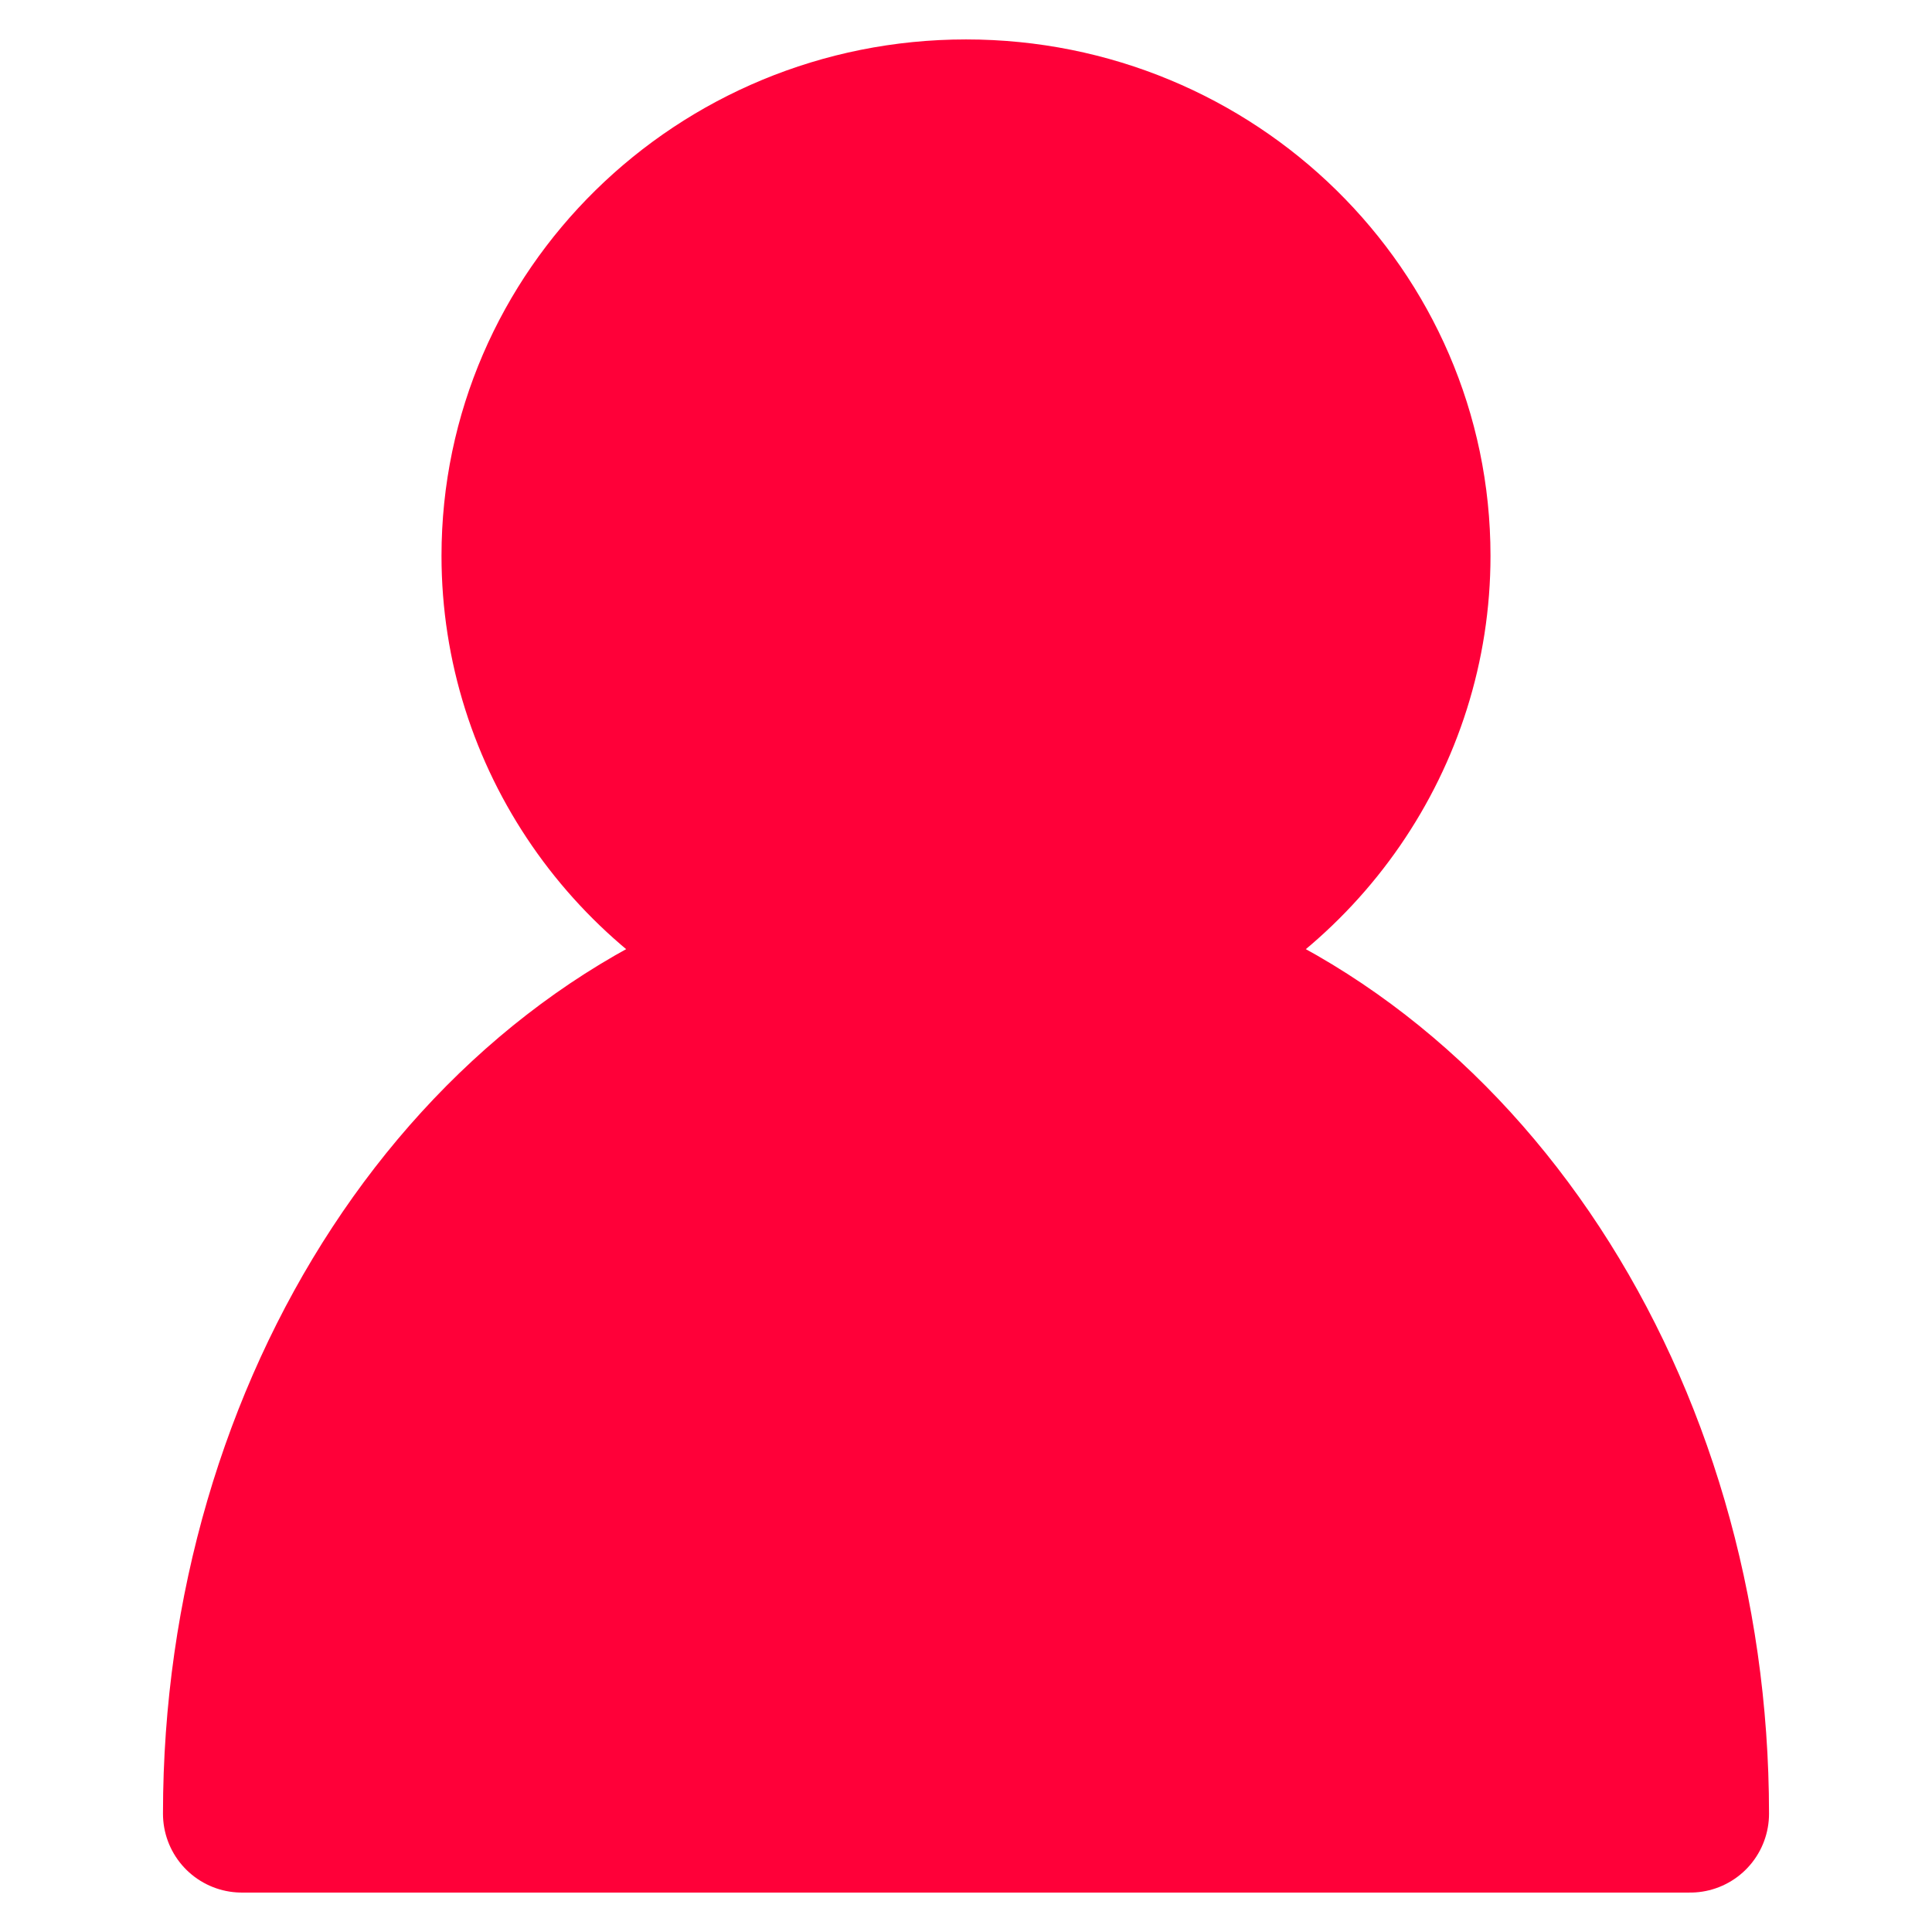
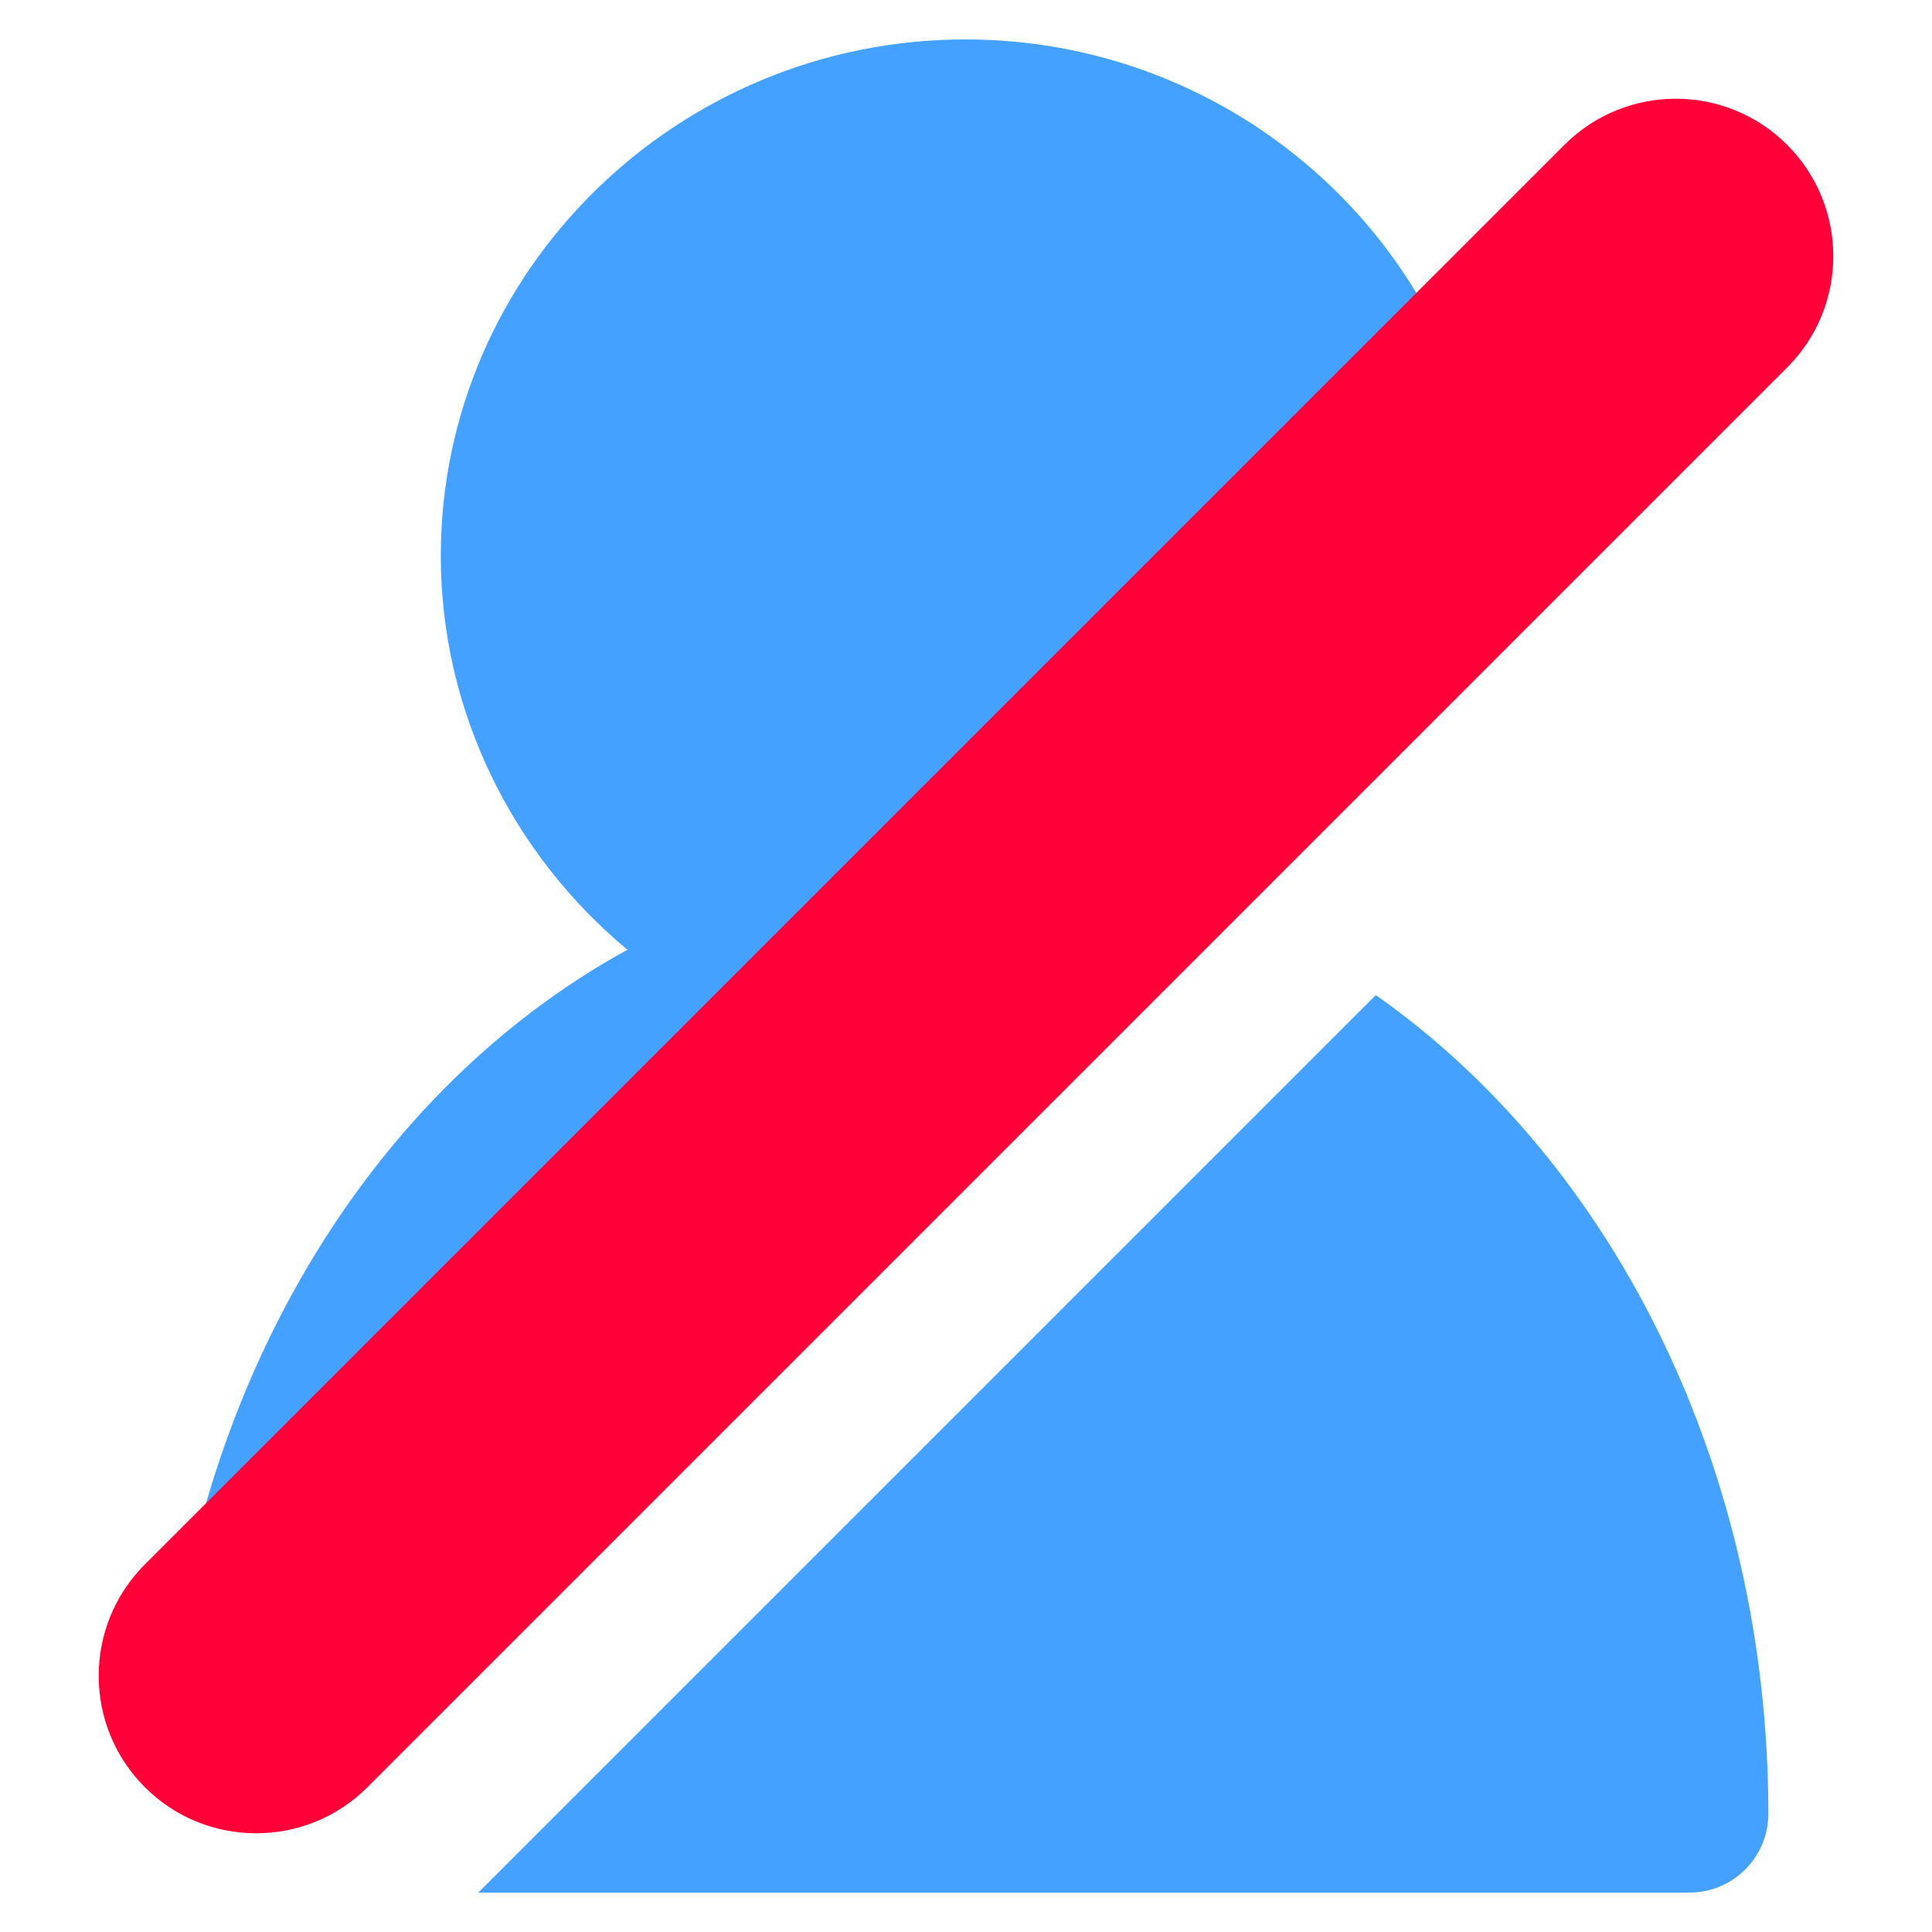
<svg xmlns="http://www.w3.org/2000/svg" width="98" height="98">
-   <path d="M49 6a22.605 22.194 0 00-22.605 22.194 22.605 22.194 0 0014.193 20.599A36.733 44.388 0 0012.267 92h73.466a36.733 44.388 0 00-28.32-43.207 22.605 22.194 0 0014.192-20.6A22.605 22.194 0 0049 6z" stroke-width="8" stroke-linecap="round" stroke-linejoin="round" fill="#ff0039" stroke="#ff0039" />
+   <path style="line-height:normal;font-variant-ligatures:normal;font-variant-position:normal;font-variant-caps:normal;font-variant-numeric:normal;font-variant-alternates:normal;font-variant-east-asian:normal;font-feature-settings:normal;font-variation-settings:normal;text-indent:0;text-align:start;text-decoration-line:none;text-decoration-style:solid;text-decoration-color:#000;text-transform:none;text-orientation:mixed;white-space:normal;shape-padding:0;shape-margin:0;inline-size:0;isolation:auto;mix-blend-mode:normal;solid-color:#000;solid-opacity:1" d="M48.967 2C34.36 2 22.36 13.734 22.36 28.193c0 7.851 3.6 15.097 9.465 19.983C18.14 55.677 9.112 71.509 8.301 89.37l66.674-66.674C72.392 10.875 61.669 2 48.967 2zm20.82 48.475L24.262 96h61.437a4 4 0 004-4c0-17.255-7.679-32.928-19.912-41.525z" color="#000" font-weight="400" font-family="sans-serif" overflow="visible" fill="#45a1ff" />
+   <rect width="117.813" x="-58.907" y="61.309" height="15.975" rx="7.987" ry="7.987" transform="rotate(-45)" fill="#ff0039" />
</svg>
